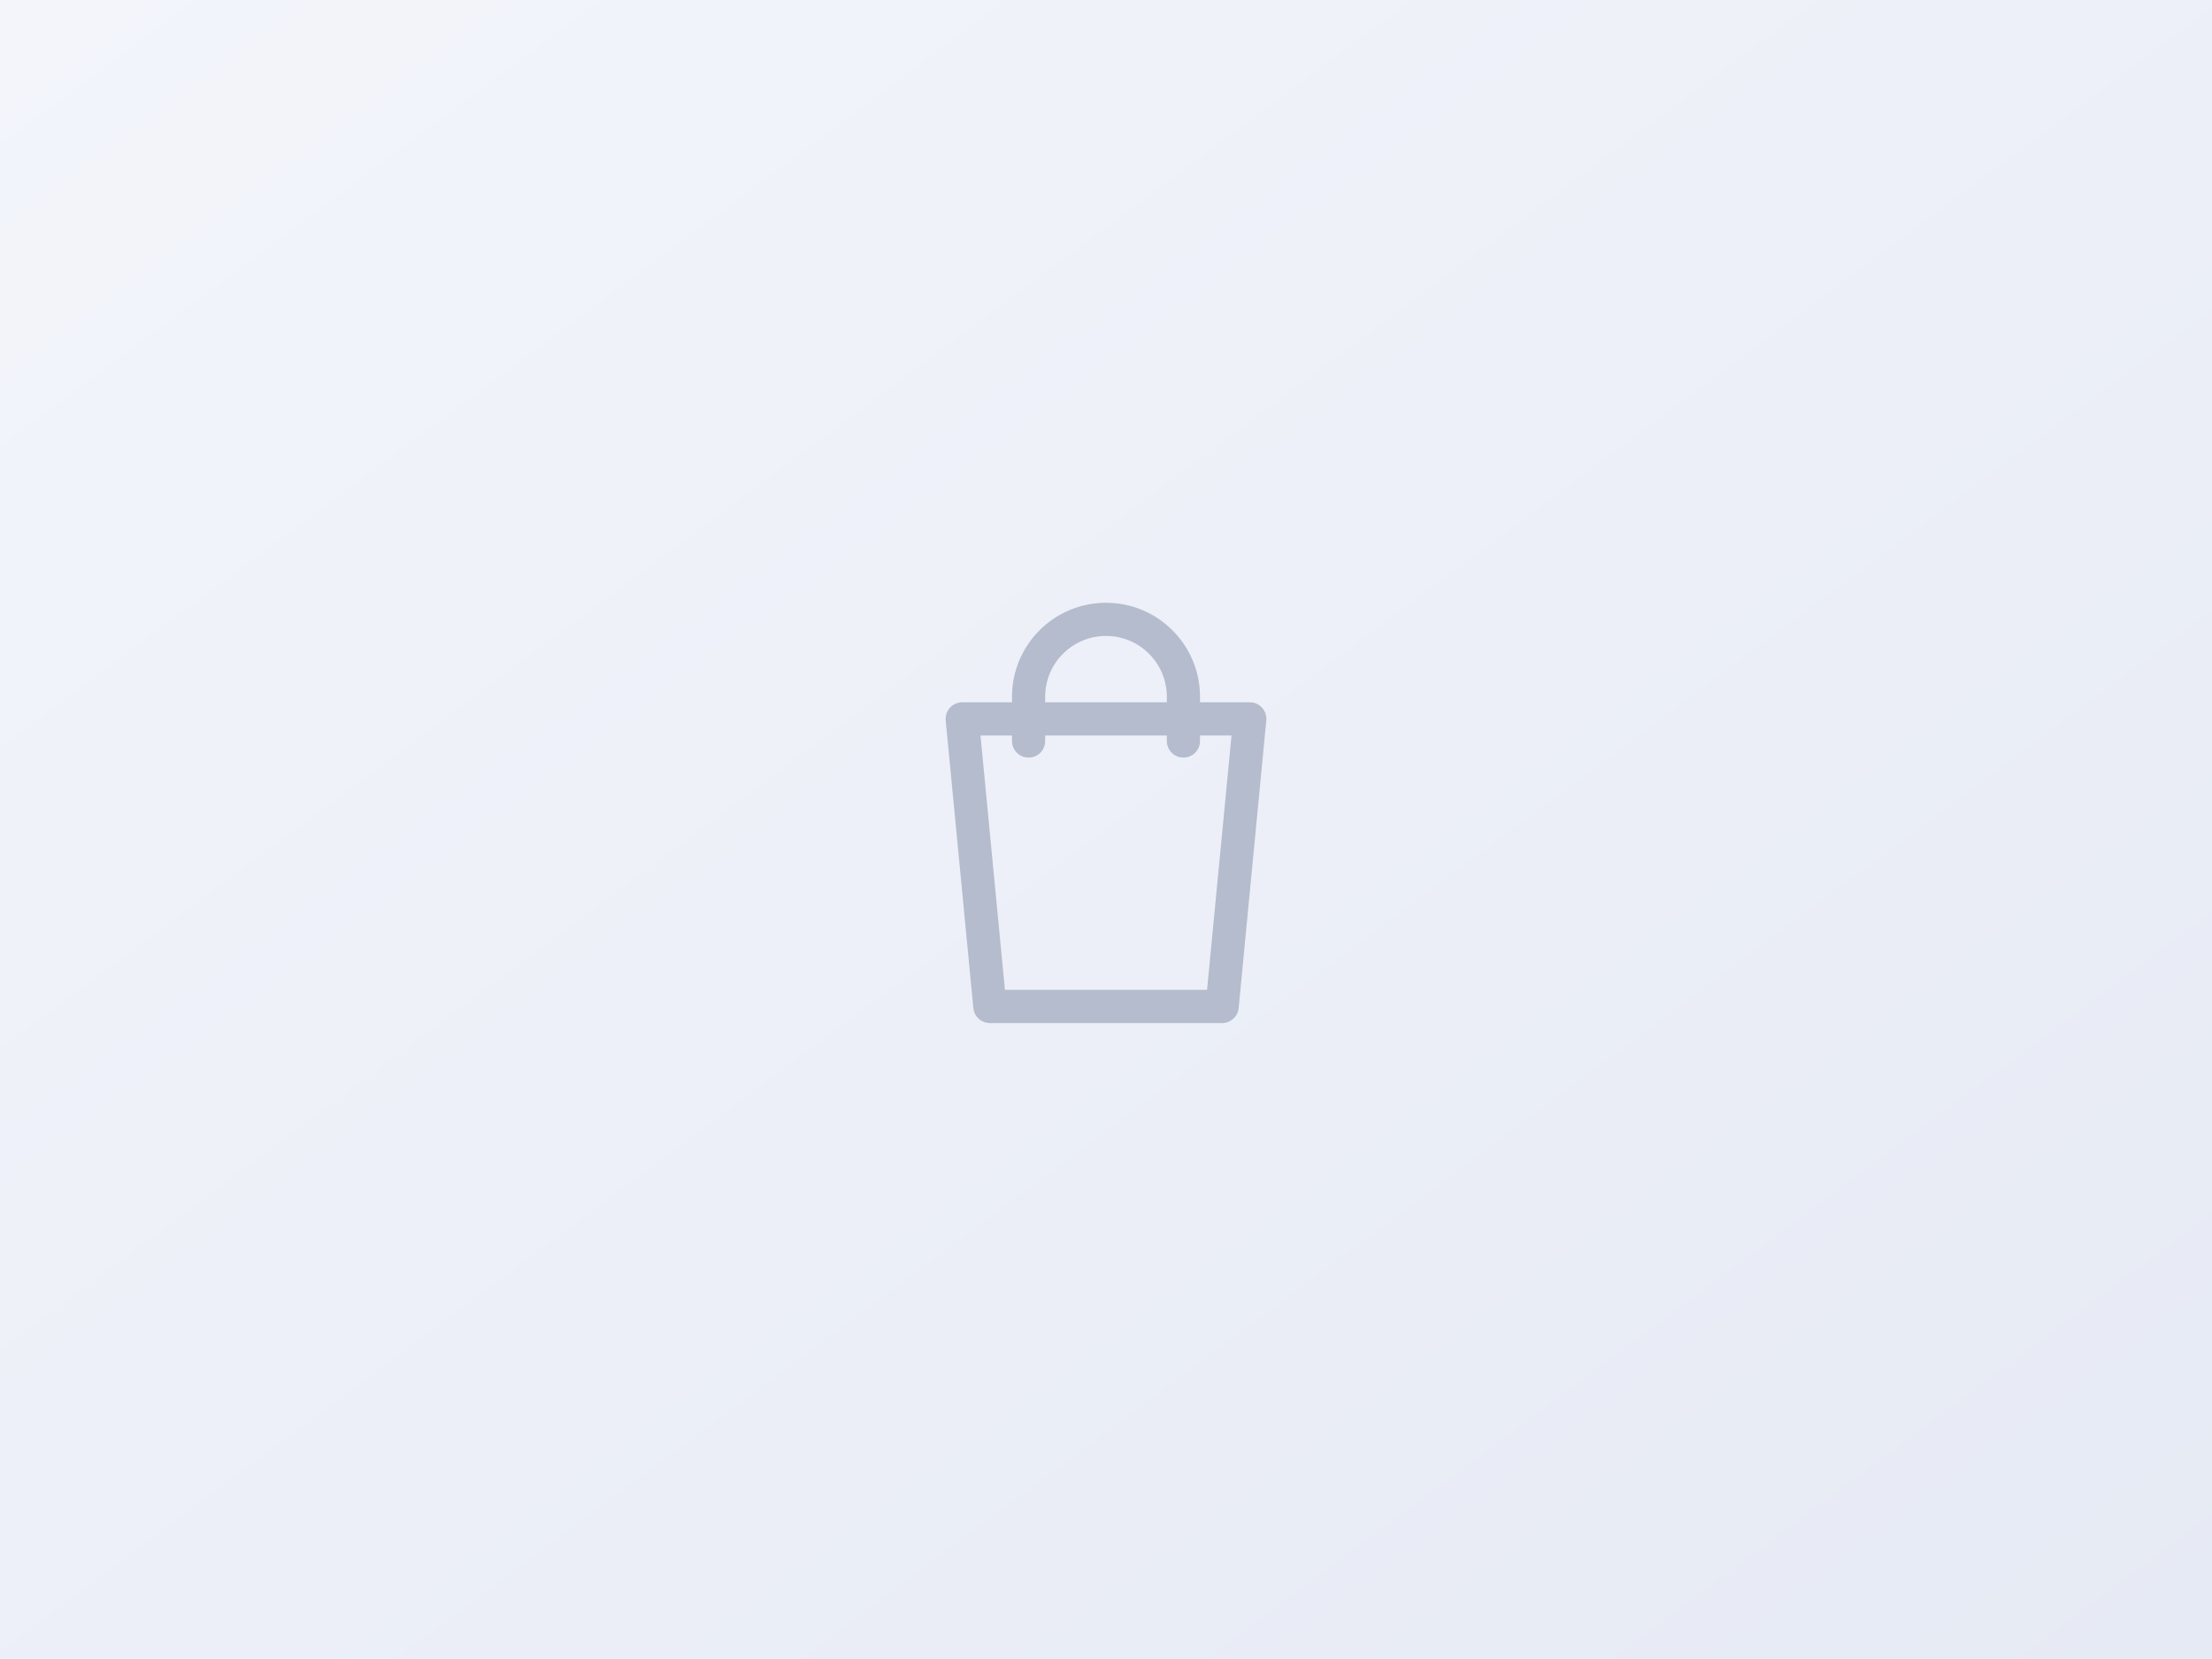
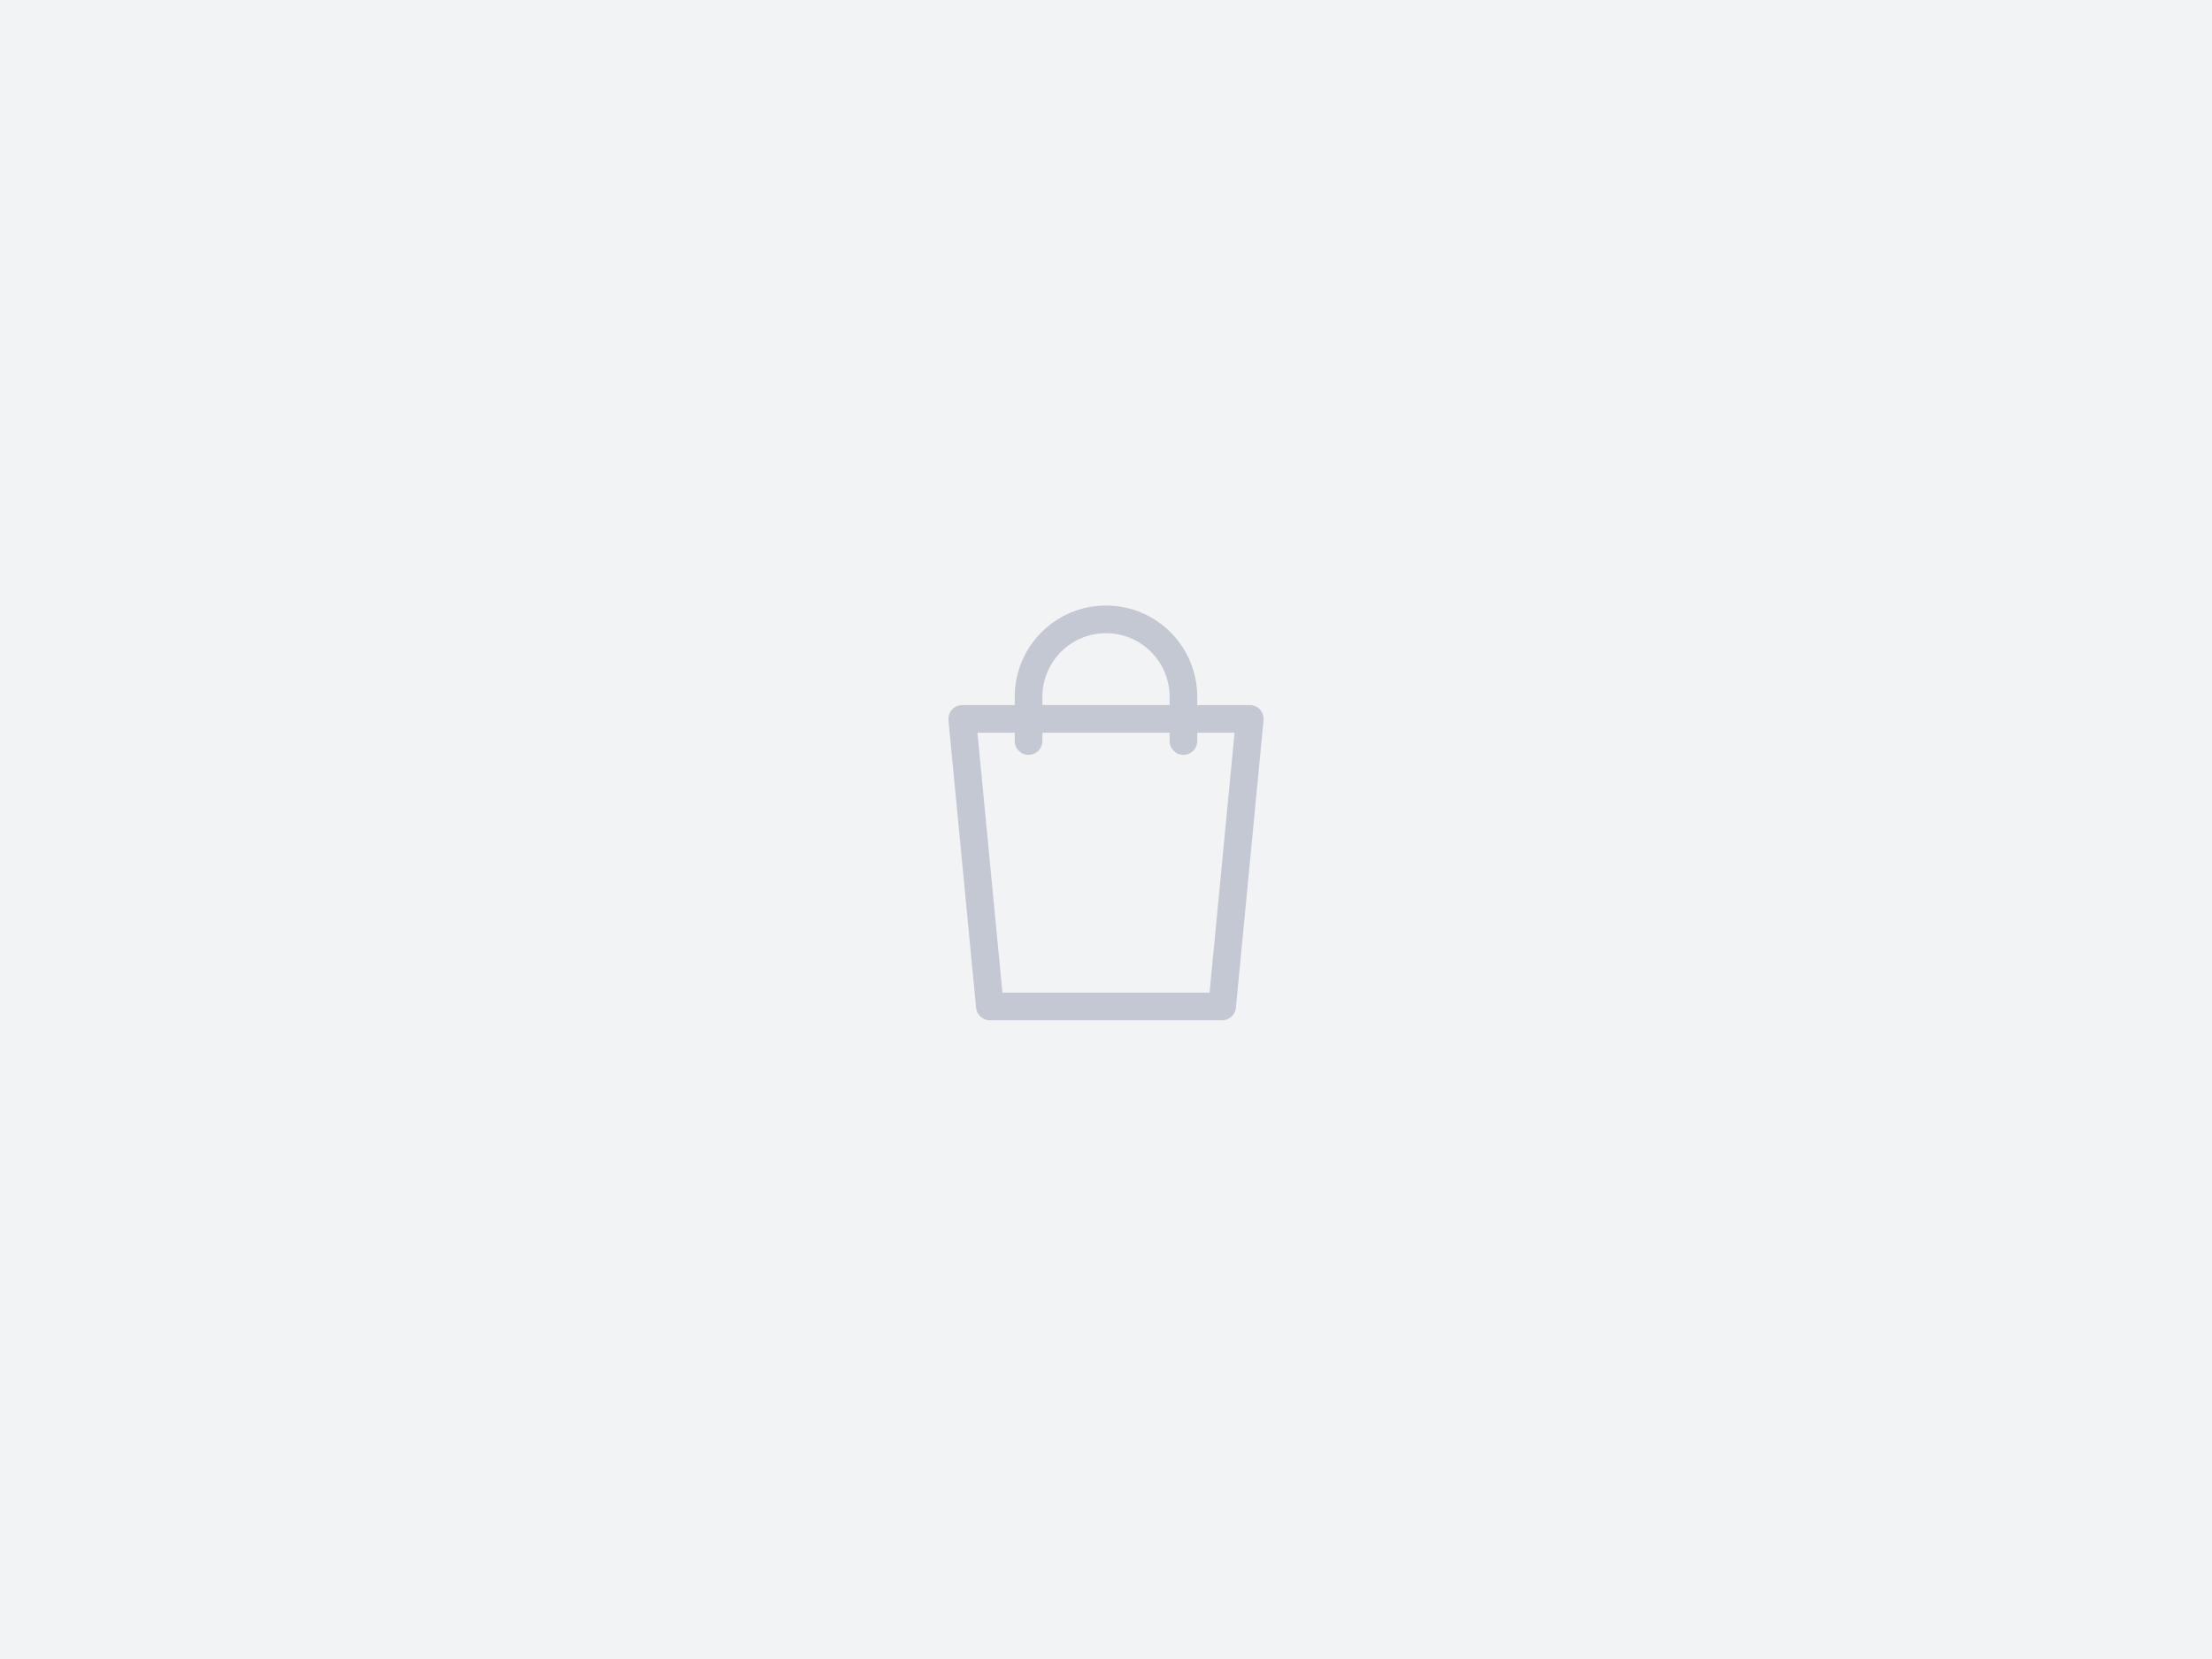
<svg xmlns="http://www.w3.org/2000/svg" width="400" height="300" viewBox="0 0 400 300">
-   <defs>
-     <linearGradient id="g" x1="0" y1="0" x2="1" y2="1">
-       <stop offset="0" stop-color="#f3f5fb" />
-       <stop offset="1" stop-color="#e6eaf4" />
-     </linearGradient>
-   </defs>
-   <rect width="400" height="300" fill="url(#g)" />
-   <g fill="none" stroke="#b4bccd" stroke-width="6" stroke-linecap="round" stroke-linejoin="round" transform="translate(164 108)">
+   <rect width="400" height="300" fill="#f2f3f5" />
+   <g fill="none" stroke="#c3c8d2" stroke-width="5" stroke-linecap="round" stroke-linejoin="round" transform="translate(164 108)">
    <path d="M10 22h52l-5 52H15z" />
    <path d="M22 26v-8a14 14 0 0 1 28 0v8" />
  </g>
</svg>
